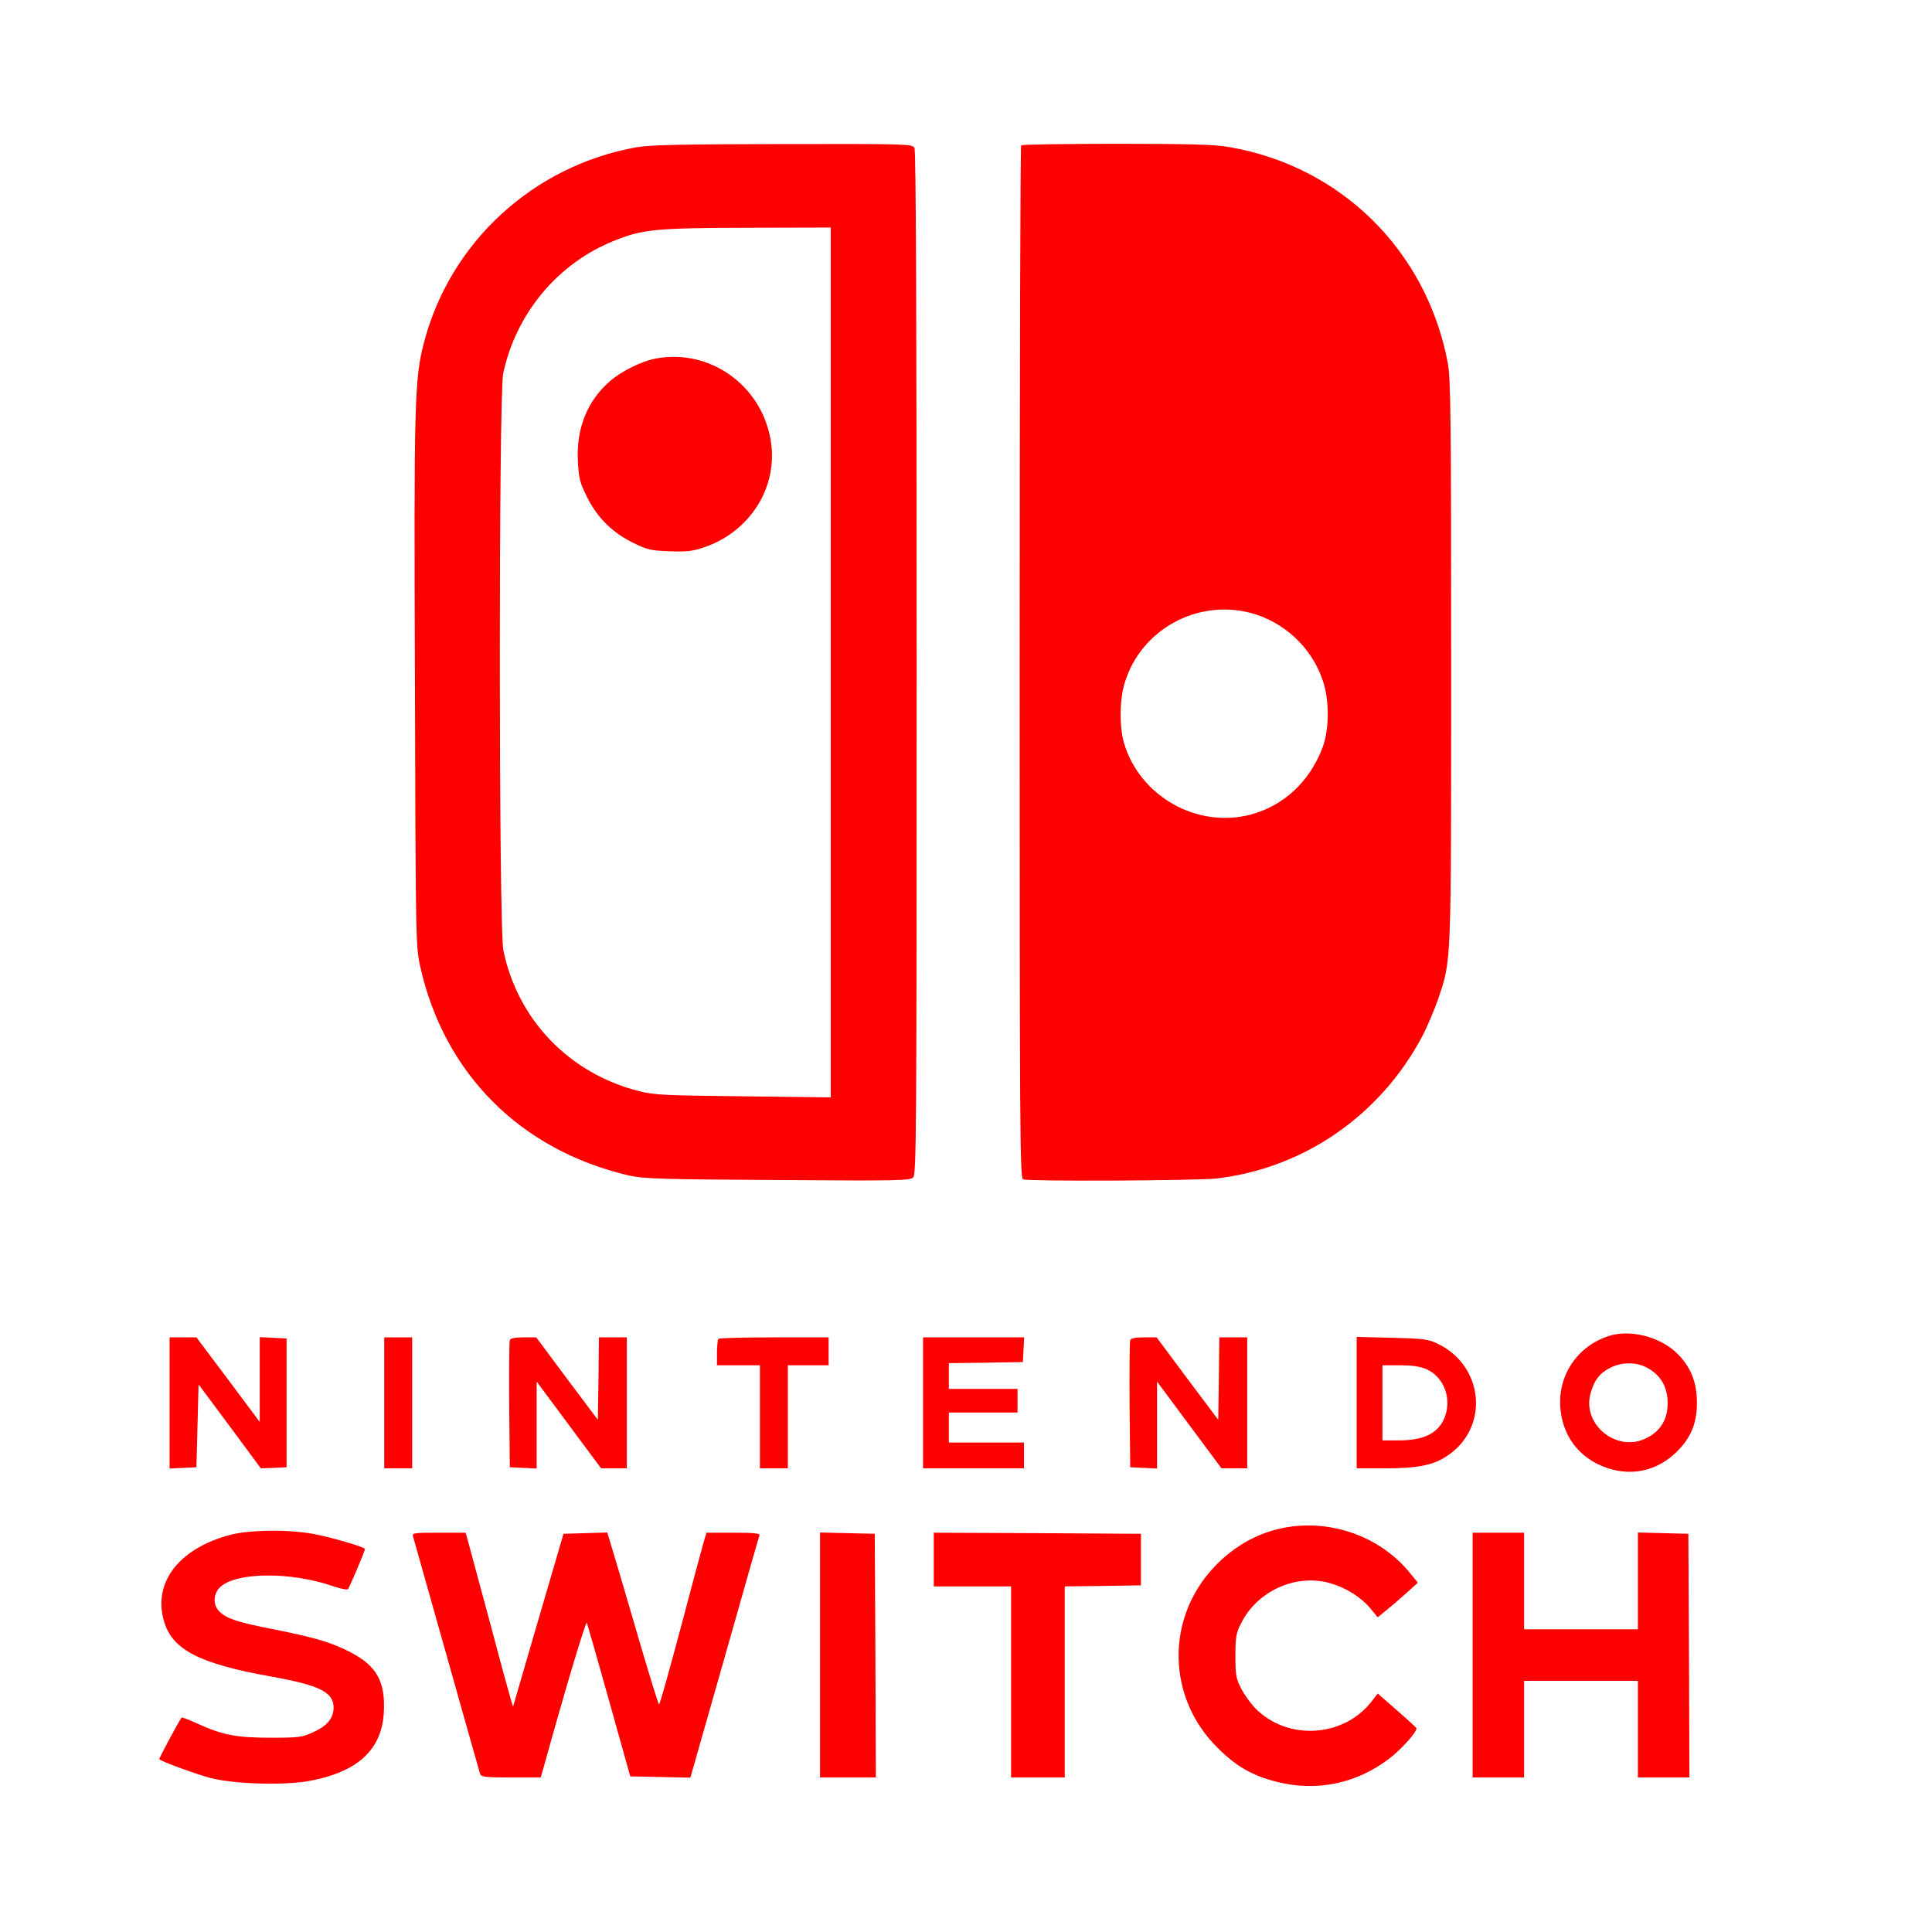
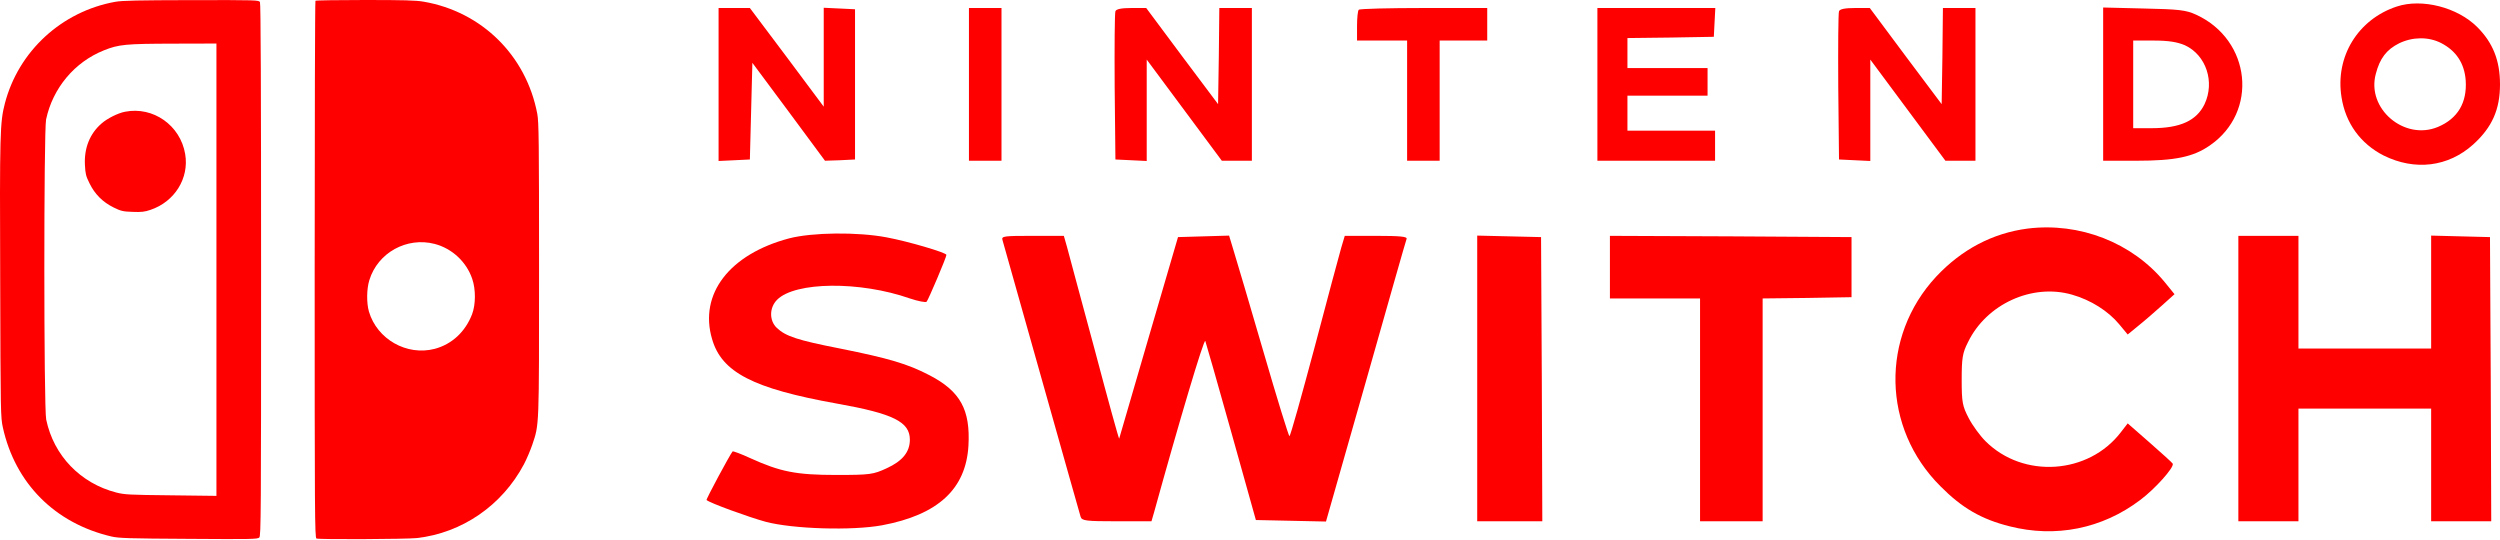
- <svg xmlns="http://www.w3.org/2000/svg" version="1.0" width="900pt" height="900pt" viewBox="0 0 900 900" preserveAspectRatio="xMidYMid meet" id="svg40">
+ <svg xmlns="http://www.w3.org/2000/svg" version="1.0" width="998.497pt" height="215.342pt" viewBox="0 0 998.497 215.342" preserveAspectRatio="xMidYMid meet" id="svg40">
  <defs id="defs44" />
-   <g transform="translate(0,900) scale(0.1,-0.1)" fill="#000000" stroke="none" id="g38" style="fill:#ff0000">
-     <path d="M2965 8314 c-481 -86 -868 -442 -990 -910 -44 -169 -47 -268 -42 -1579 3 -1204 4 -1232 24 -1325 111 -501 467 -858 973 -976 66 -15 150 -18 691 -21 560 -4 618 -3 633 12 15 15 16 208 16 2396 0 1622 -3 2386 -10 2400 -10 18 -27 19 -613 18 -476 -1 -619 -4 -682 -15z m905 -2400 l0 -2026 -407 5 c-375 4 -415 6 -490 25 -322 83 -561 331 -628 654 -22 101 -22 2589 -1 2688 60 281 255 514 518 619 132 53 193 59 621 60 l387 1 0 -2026z" id="path4" style="fill:#ff0000" />
-     <path d="M3051 7329 c-63 -12 -159 -60 -210 -105 -105 -91 -157 -220 -149 -372 4 -79 9 -100 41 -164 47 -97 118 -168 215 -216 67 -33 84 -37 171 -40 79 -3 107 0 160 18 217 73 348 284 311 500 -43 257 -287 429 -539 379z" id="path6" style="fill:#ff0000" />
-     <path d="M4757 8323 c-4 -3 -7 -1087 -7 -2409 0 -2181 1 -2402 16 -2408 27 -10 803 -6 899 4 406 46 764 293 959 660 25 47 58 126 75 175 63 188 61 138 61 1575 0 1147 -2 1318 -16 1391 -99 521 -496 914 -1018 1004 -70 12 -178 15 -526 15 -240 0 -440 -3 -443 -7z m1068 -2178 c156 -41 284 -160 336 -312 33 -94 32 -232 -1 -318 -61 -158 -181 -269 -335 -310 -250 -65 -516 86 -589 334 -22 76 -21 204 4 282 75 245 335 389 585 324z" id="path8" style="fill:#ff0000" />
-     <path d="M7493 2776 c-155 -51 -247 -200 -221 -362 16 -104 76 -186 168 -233 125 -62 258 -46 358 44 75 68 107 139 107 240 0 95 -28 166 -91 229 -79 79 -221 115 -321 82z m177 -146 c60 -31 93 -81 98 -149 6 -89 -32 -153 -111 -186 -134 -56 -286 73 -248 212 16 62 43 97 93 122 54 26 117 27 168 1z" id="path10" style="fill:#ff0000" />
-     <path d="M790 2465 l0 -306 63 3 62 3 5 193 5 193 145 -195 145 -196 60 2 60 3 0 300 0 300 -62 3 -63 3 0 -197 0 -198 -147 197 -148 197 -62 0 -63 0 0 -305z" id="path12" style="fill:#ff0000" />
-     <path d="M1790 2465 l0 -305 65 0 65 0 0 305 0 305 -65 0 -65 0 0 -305z" id="path14" style="fill:#ff0000" />
-     <path d="M2375 2757 c-3 -7 -4 -143 -3 -302 l3 -290 63 -3 62 -3 0 202 0 203 150 -202 150 -202 60 0 60 0 0 305 0 305 -65 0 -65 0 -2 -192 -3 -192 -144 192 -143 192 -59 0 c-39 0 -61 -4 -64 -13z" id="path16" style="fill:#ff0000" />
-     <path d="M3347 2763 c-4 -3 -7 -33 -7 -65 l0 -58 100 0 100 0 0 -240 0 -240 65 0 65 0 0 240 0 240 95 0 95 0 0 65 0 65 -253 0 c-140 0 -257 -3 -260 -7z" id="path18" style="fill:#ff0000" />
-     <path d="M4300 2465 l0 -305 235 0 235 0 0 60 0 60 -175 0 -175 0 0 70 0 70 160 0 160 0 0 55 0 55 -160 0 -160 0 0 60 0 60 173 2 172 3 3 58 3 57 -236 0 -235 0 0 -305z" id="path20" style="fill:#ff0000" />
-     <path d="M5265 2757 c-3 -7 -4 -143 -3 -302 l3 -290 63 -3 62 -3 0 203 0 202 150 -202 150 -202 60 0 60 0 0 305 0 305 -65 0 -65 0 -2 -192 -3 -192 -144 192 -143 192 -59 0 c-39 0 -61 -4 -64 -13z" id="path22" style="fill:#ff0000" />
-     <path d="M6320 2466 l0 -306 133 0 c154 0 227 15 293 61 195 134 165 421 -54 522 -41 19 -69 22 -209 25 l-163 4 0 -306z m327 155 c84 -39 120 -146 78 -235 -32 -66 -97 -96 -211 -96 l-74 0 0 175 0 175 83 0 c59 0 94 -6 124 -19z" id="path24" style="fill:#ff0000" />
-     <path d="M6018 1889 c-139 -18 -263 -83 -365 -192 -223 -240 -216 -605 17 -837 86 -87 164 -132 276 -160 184 -47 370 -10 522 105 59 44 136 130 130 145 -2 4 -43 41 -92 84 l-88 77 -27 -35 c-129 -169 -390 -187 -541 -36 -22 22 -52 63 -67 92 -25 48 -28 63 -28 153 0 86 3 107 25 150 74 153 257 236 416 190 74 -21 144 -65 188 -118 l34 -41 44 36 c24 19 66 56 93 80 l50 45 -39 48 c-130 158 -340 240 -548 214z" id="path26" style="fill:#ff0000" />
-     <path d="M1072 1850 c-238 -63 -361 -222 -308 -402 38 -133 164 -198 499 -258 225 -40 291 -73 291 -144 0 -49 -29 -85 -92 -114 -54 -25 -66 -27 -202 -27 -161 0 -224 13 -343 67 -37 17 -69 29 -71 27 -12 -15 -107 -192 -104 -194 10 -11 170 -69 236 -87 110 -29 345 -36 465 -14 224 42 335 145 345 318 8 143 -32 217 -155 281 -88 46 -164 68 -358 107 -169 33 -217 49 -252 82 -31 29 -31 81 1 113 72 72 330 75 530 5 33 -11 63 -17 67 -13 7 8 79 177 79 187 0 9 -153 54 -239 70 -116 22 -296 20 -389 -4z" id="path28" style="fill:#ff0000" />
-     <path d="M1924 1843 c3 -10 73 -259 156 -553 83 -294 153 -543 156 -552 5 -16 21 -18 144 -18 l139 0 11 38 c99 358 199 694 204 682 3 -8 50 -172 104 -365 l98 -350 140 -3 140 -3 159 558 c87 307 160 564 163 571 3 9 -25 12 -122 12 l-125 0 -14 -47 c-8 -27 -56 -207 -107 -400 -52 -194 -96 -353 -100 -353 -3 0 -50 152 -104 338 -54 185 -107 365 -118 400 l-19 63 -102 -3 -102 -3 -117 -400 c-64 -220 -117 -402 -118 -405 -1 -3 -46 159 -99 360 -54 201 -104 384 -110 408 l-12 42 -125 0 c-115 0 -125 -1 -120 -17z" id="path30" style="fill:#ff0000" />
-     <path d="M3820 1290 l0 -570 130 0 130 0 -2 568 -3 567 -127 3 -128 3 0 -571z" id="path32" style="fill:#ff0000" />
-     <path d="M4350 1735 l0 -125 180 0 180 0 0 -445 0 -445 125 0 125 0 0 445 0 445 178 2 177 3 0 120 0 120 -482 3 -483 2 0 -125z" id="path34" style="fill:#ff0000" />
-     <path d="M6860 1290 l0 -570 120 0 120 0 0 225 0 225 265 0 265 0 0 -225 0 -225 120 0 120 0 -2 568 -3 567 -117 3 -118 3 0 -226 0 -225 -265 0 -265 0 0 225 0 225 -120 0 -120 0 0 -570z" id="path36" style="fill:#ff0000" />
+   <g transform="matrix(0.1,0,0,-0.1,207.9971,280.1983)" id="g38" style="fill:#ff0000;stroke:none">
+     <path d="m -1619.044,2794.849 c -214.46,-38.344 -387.009,-197.071 -441.404,-405.735 -19.618,-75.351 -20.956,-119.491 -18.726,-704.017 1.338,-536.818 1.783,-549.303 10.701,-590.768 49.491,-223.377 208.218,-382.55 433.824,-435.162 29.427,-6.688 66.879,-8.026 308.091,-9.363 249.683,-1.783 275.543,-1.338 282.231,5.35 6.688,6.688 7.134,92.739 7.134,1068.286 0,723.189 -1.338,1063.828 -4.459,1070.07 -4.459,8.025 -12.038,8.471 -273.314,8.025 -212.23,-0.446 -275.989,-1.783 -304.078,-6.688 z m 403.506,-1070.07 V 821.462 l -181.466,2.229 c -167.198,1.783 -185.033,2.675 -218.473,11.147 -143.568,37.007 -250.129,147.58 -280.002,291.594 -9.809,45.032 -9.809,1154.338 -0.446,1198.478 26.752,125.287 113.695,229.173 230.957,275.989 58.854,23.631 86.052,26.306 276.881,26.752 l 172.549,0.446 z" id="path4" style="fill:#ff0000;stroke-width:0.446" />
+     <path d="m -1580.699,2355.675 c -28.089,-5.35 -70.892,-26.752 -93.631,-46.816 -46.816,-40.573 -70.001,-98.09 -66.433,-165.861 1.783,-35.223 4.013,-44.586 18.28,-73.121 20.956,-43.249 52.612,-74.905 95.86,-96.306 29.873,-14.713 37.453,-16.497 76.243,-17.834 35.223,-1.338 47.707,0 71.338,8.025 96.752,32.548 155.16,126.625 138.663,222.931 -19.172,114.587 -127.963,191.275 -240.32,168.982 z" id="path6" style="fill:#ff0000;stroke-width:0.446" />
+     <path d="m -820.058,2798.862 c -1.783,-1.338 -3.121,-484.653 -3.121,-1074.083 0,-972.426 0.446,-1070.962 7.134,-1073.637 12.038,-4.459 358.028,-2.675 400.83,1.783 181.02,20.51 340.639,130.638 427.582,294.269 11.147,20.956 25.86,56.179 33.44,78.026 28.089,83.822 27.198,61.529 27.198,702.233 0,511.404 -0.892,587.647 -7.134,620.195 -44.14,232.294 -221.148,407.518 -453.888,447.646 -31.21,5.35 -79.364,6.688 -234.524,6.688 -107.007,0 -196.179,-1.338 -197.517,-3.121 z m 476.181,-971.089 c 69.555,-18.28 126.625,-71.338 149.81,-139.109 14.713,-41.911 14.268,-103.44 -0.446,-141.784 -27.198,-70.446 -80.701,-119.937 -149.364,-138.217 -111.466,-28.981 -230.065,38.344 -262.613,148.918 -9.809,33.886 -9.363,90.956 1.783,125.733 33.44,109.236 149.364,173.44 260.83,144.459 z" id="path8" style="fill:#ff0000;stroke-width:0.446" />
+     <path d="m 7493,2776 c -155,-51 -247,-200 -221,-362 16,-104 76,-186 168,-233 125,-62 258,-46 358,44 75,68 107,139 107,240 0,95 -28,166 -91,229 -79,79 -221,115 -321,82 z m 177,-146 c 60,-31 93,-81 98,-149 6,-89 -32,-153 -111,-186 -134,-56 -286,73 -248,212 16,62 43,97 93,122 54,26 117,27 168,1 z" id="path10" style="fill:#ff0000" />
+     <path d="m 790,2465 v -306 l 63,3 62,3 5,193 5,193 145,-195 145,-196 60,2 60,3 v 300 300 l -62,3 -63,3 v -197 -198 l -147,197 -148,197 h -62 -63 z" id="path12" style="fill:#ff0000" />
+     <path d="m 1790,2465 v -305 h 65 65 v 305 305 h -65 -65 z" id="path14" style="fill:#ff0000" />
+     <path d="m 2375,2757 c -3,-7 -4,-143 -3,-302 l 3,-290 63,-3 62,-3 v 202 203 l 150,-202 150,-202 h 60 60 v 305 305 h -65 -65 l -2,-192 -3,-192 -144,192 -143,192 h -59 c -39,0 -61,-4 -64,-13 z" id="path16" style="fill:#ff0000" />
+     <path d="m 3347,2763 c -4,-3 -7,-33 -7,-65 v -58 h 100 100 v -240 -240 h 65 65 v 240 240 h 95 95 v 65 65 h -253 c -140,0 -257,-3 -260,-7 z" id="path18" style="fill:#ff0000" />
+     <path d="m 4300,2465 v -305 h 235 235 v 60 60 h -175 -175 v 70 70 h 160 160 v 55 55 h -160 -160 v 60 60 l 173,2 172,3 3,58 3,57 h -236 -235 z" id="path20" style="fill:#ff0000" />
+     <path d="m 5265,2757 c -3,-7 -4,-143 -3,-302 l 3,-290 63,-3 62,-3 v 203 202 l 150,-202 150,-202 h 60 60 v 305 305 h -65 -65 l -2,-192 -3,-192 -144,192 -143,192 h -59 c -39,0 -61,-4 -64,-13 z" id="path22" style="fill:#ff0000" />
+     <path d="m 6320,2466 v -306 h 133 c 154,0 227,15 293,61 195,134 165,421 -54,522 -41,19 -69,22 -209,25 l -163,4 z m 327,155 c 84,-39 120,-146 78,-235 -32,-66 -97,-96 -211,-96 h -74 v 175 175 h 83 c 59,0 94,-6 124,-19 z" id="path24" style="fill:#ff0000" />
+     <path d="m 6018,1889 c -139,-18 -263,-83 -365,-192 -223,-240 -216,-605 17,-837 86,-87 164,-132 276,-160 184,-47 370,-10 522,105 59,44 136,130 130,145 -2,4 -43,41 -92,84 l -88,77 -27,-35 c -129,-169 -390,-187 -541,-36 -22,22 -52,63 -67,92 -25,48 -28,63 -28,153 0,86 3,107 25,150 74,153 257,236 416,190 74,-21 144,-65 188,-118 l 34,-41 44,36 c 24,19 66,56 93,80 l 50,45 -39,48 c -130,158 -340,240 -548,214 z" id="path26" style="fill:#ff0000" />
+     <path d="m 1072,1850 c -238,-63 -361,-222 -308,-402 38,-133 164,-198 499,-258 225,-40 291,-73 291,-144 0,-49 -29,-85 -92,-114 -54,-25 -66,-27 -202,-27 -161,0 -224,13 -343,67 -37,17 -69,29 -71,27 -12,-15 -107,-192 -104,-194 10,-11 170,-69 236,-87 110,-29 345,-36 465,-14 224,42 335,145 345,318 8,143 -32,217 -155,281 -88,46 -164,68 -358,107 -169,33 -217,49 -252,82 -31,29 -31,81 1,113 72,72 330,75 530,5 33,-11 63,-17 67,-13 7,8 79,177 79,187 0,9 -153,54 -239,70 -116,22 -296,20 -389,-4 z" id="path28" style="fill:#ff0000" />
+     <path d="m 1924,1843 c 3,-10 73,-259 156,-553 83,-294 153,-543 156,-552 5,-16 21,-18 144,-18 h 139 l 11,38 c 99,358 199,694 204,682 3,-8 50,-172 104,-365 l 98,-350 140,-3 140,-3 159,558 c 87,307 160,564 163,571 3,9 -25,12 -122,12 h -125 l -14,-47 c -8,-27 -56,-207 -107,-400 -52,-194 -96,-353 -100,-353 -3,0 -50,152 -104,338 -54,185 -107,365 -118,400 l -19,63 -102,-3 -102,-3 -117,-400 c -64,-220 -117,-402 -118,-405 -1,-3 -46,159 -99,360 -54,201 -104,384 -110,408 l -12,42 h -125 c -115,0 -125,-1 -120,-17 z" id="path30" style="fill:#ff0000" />
+     <path d="M 3820,1290 V 720 h 130 130 l -2,568 -3,567 -127,3 -128,3 z" id="path32" style="fill:#ff0000" />
+     <path d="m 4350,1735 v -125 h 180 180 V 1165 720 h 125 125 v 445 445 l 178,2 177,3 v 120 120 l -482,3 -483,2 z" id="path34" style="fill:#ff0000" />
+     <path d="M 6860,1290 V 720 h 120 120 v 225 225 h 265 265 V 945 720 h 120 120 l -2,568 -3,567 -117,3 -118,3 v -226 -225 h -265 -265 v 225 225 h -120 -120 z" id="path36" style="fill:#ff0000" />
  </g>
</svg>
